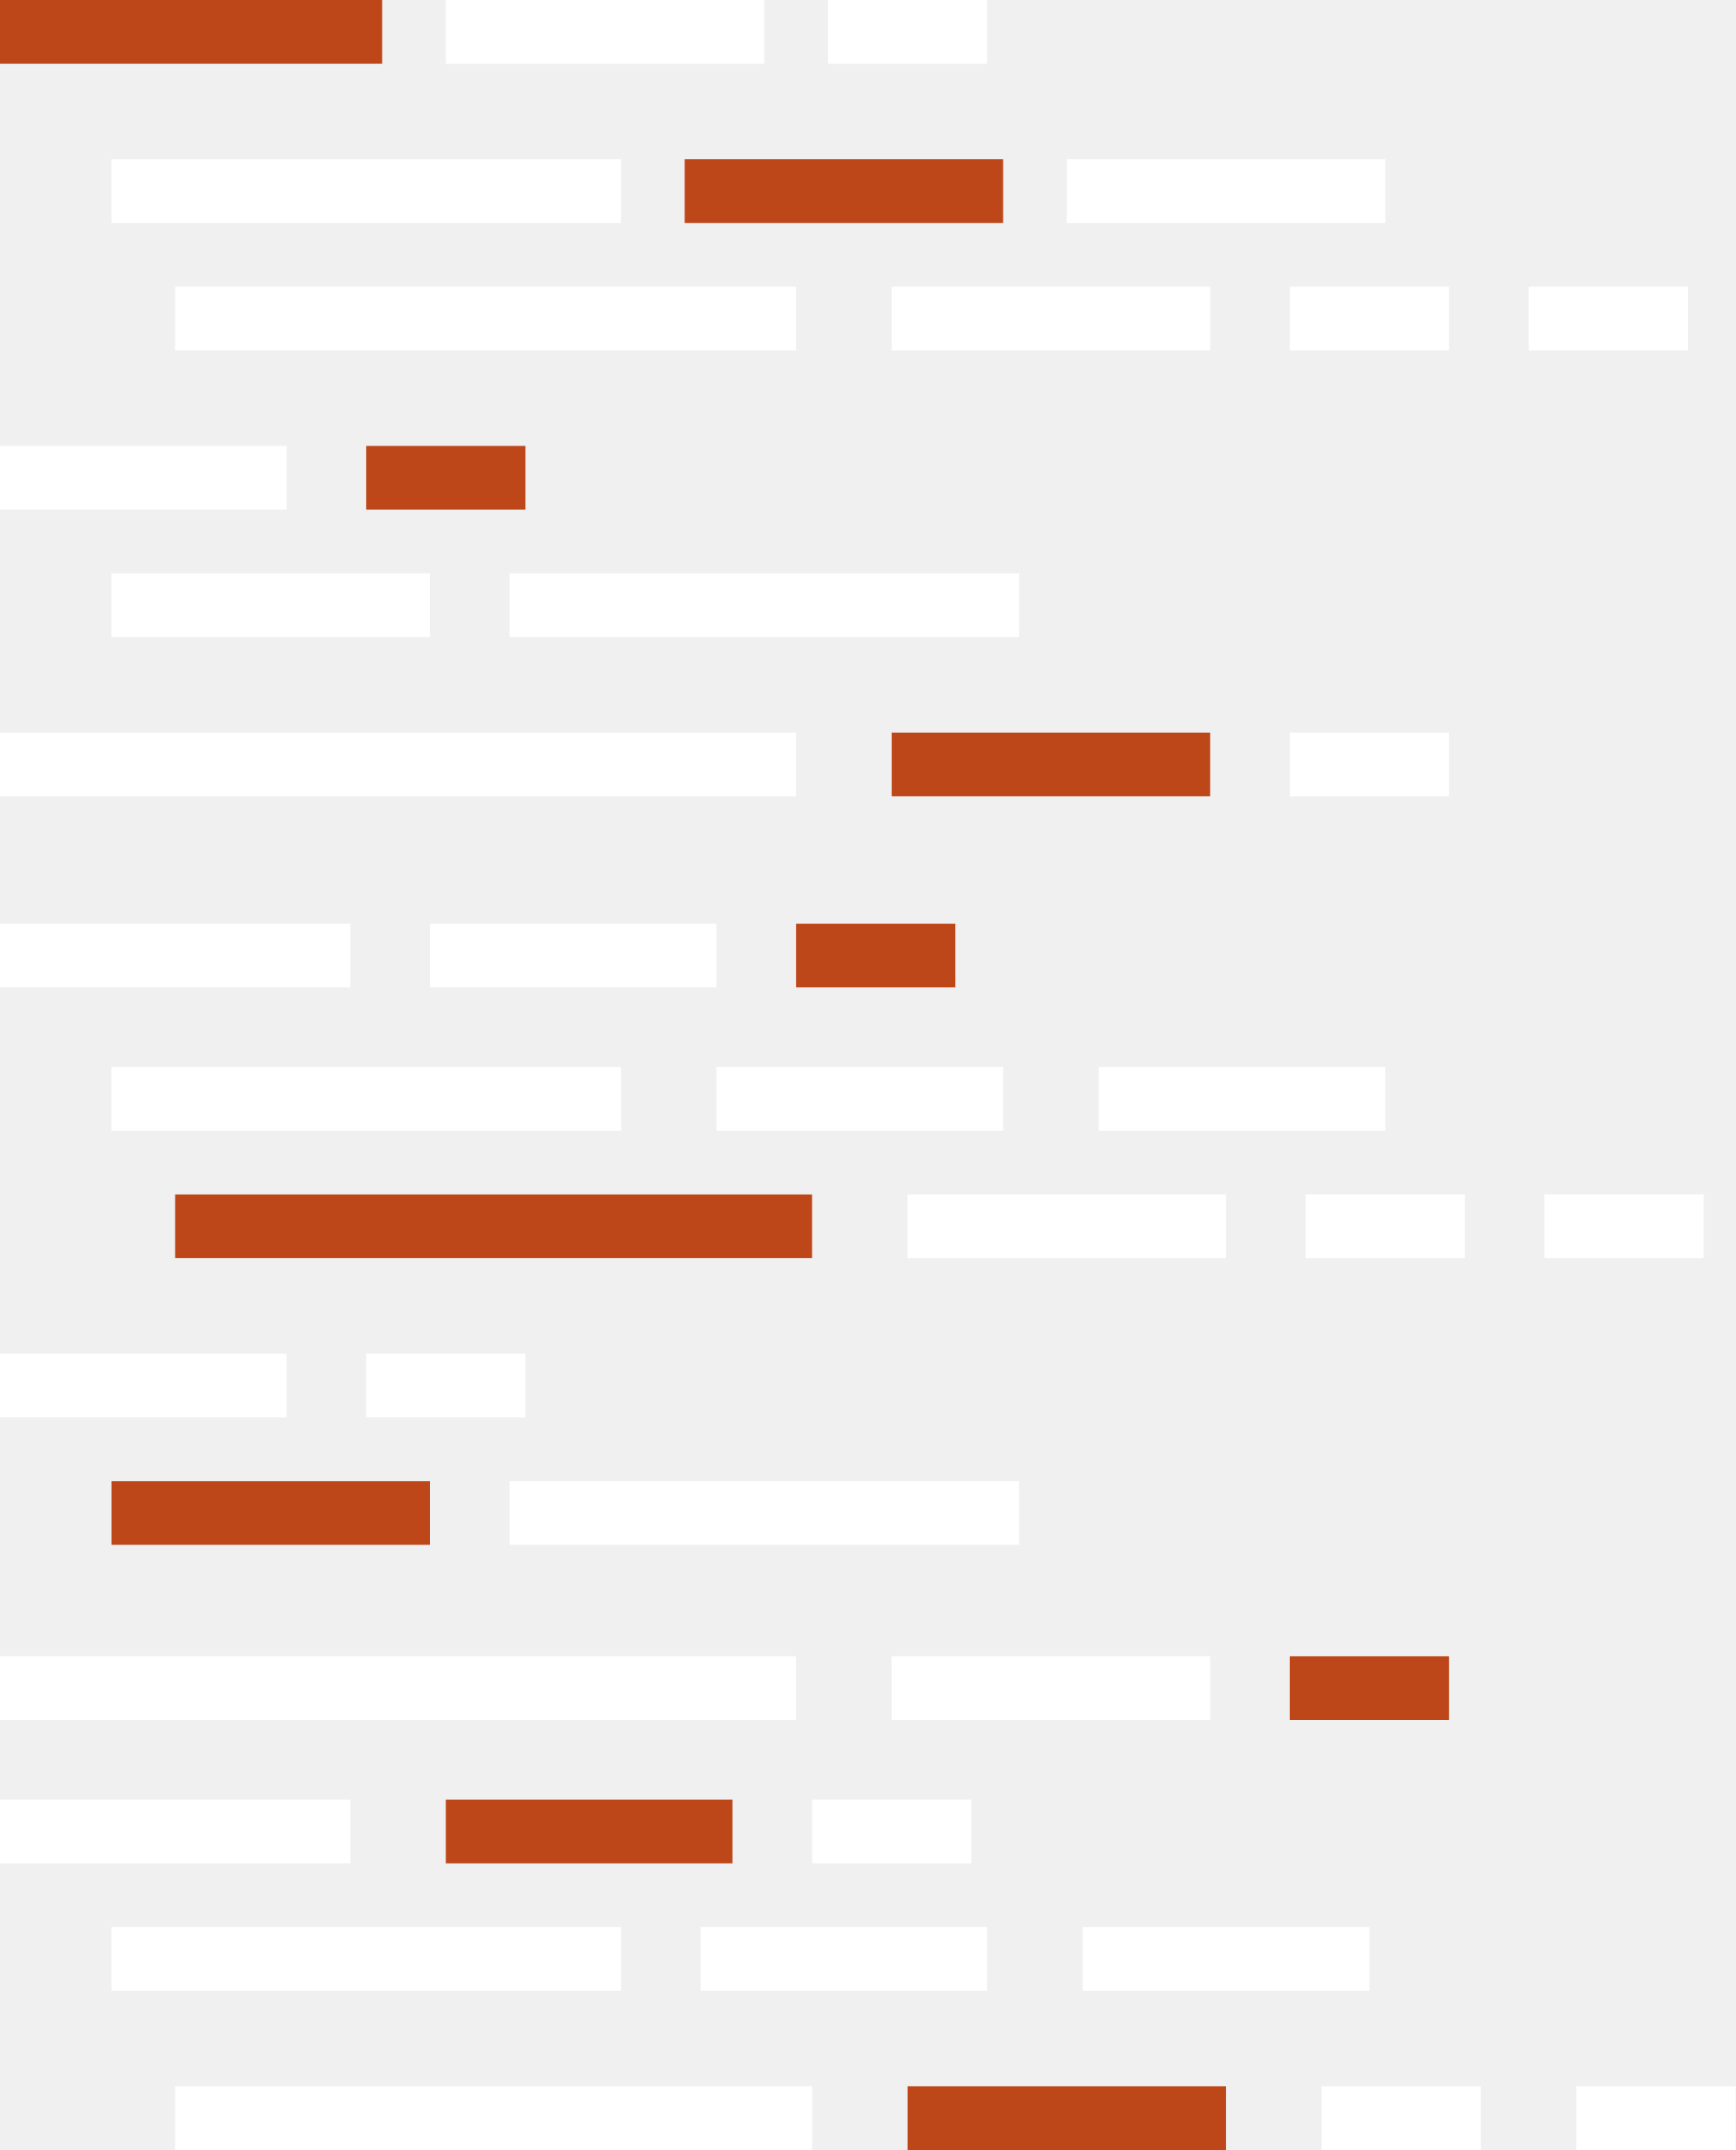
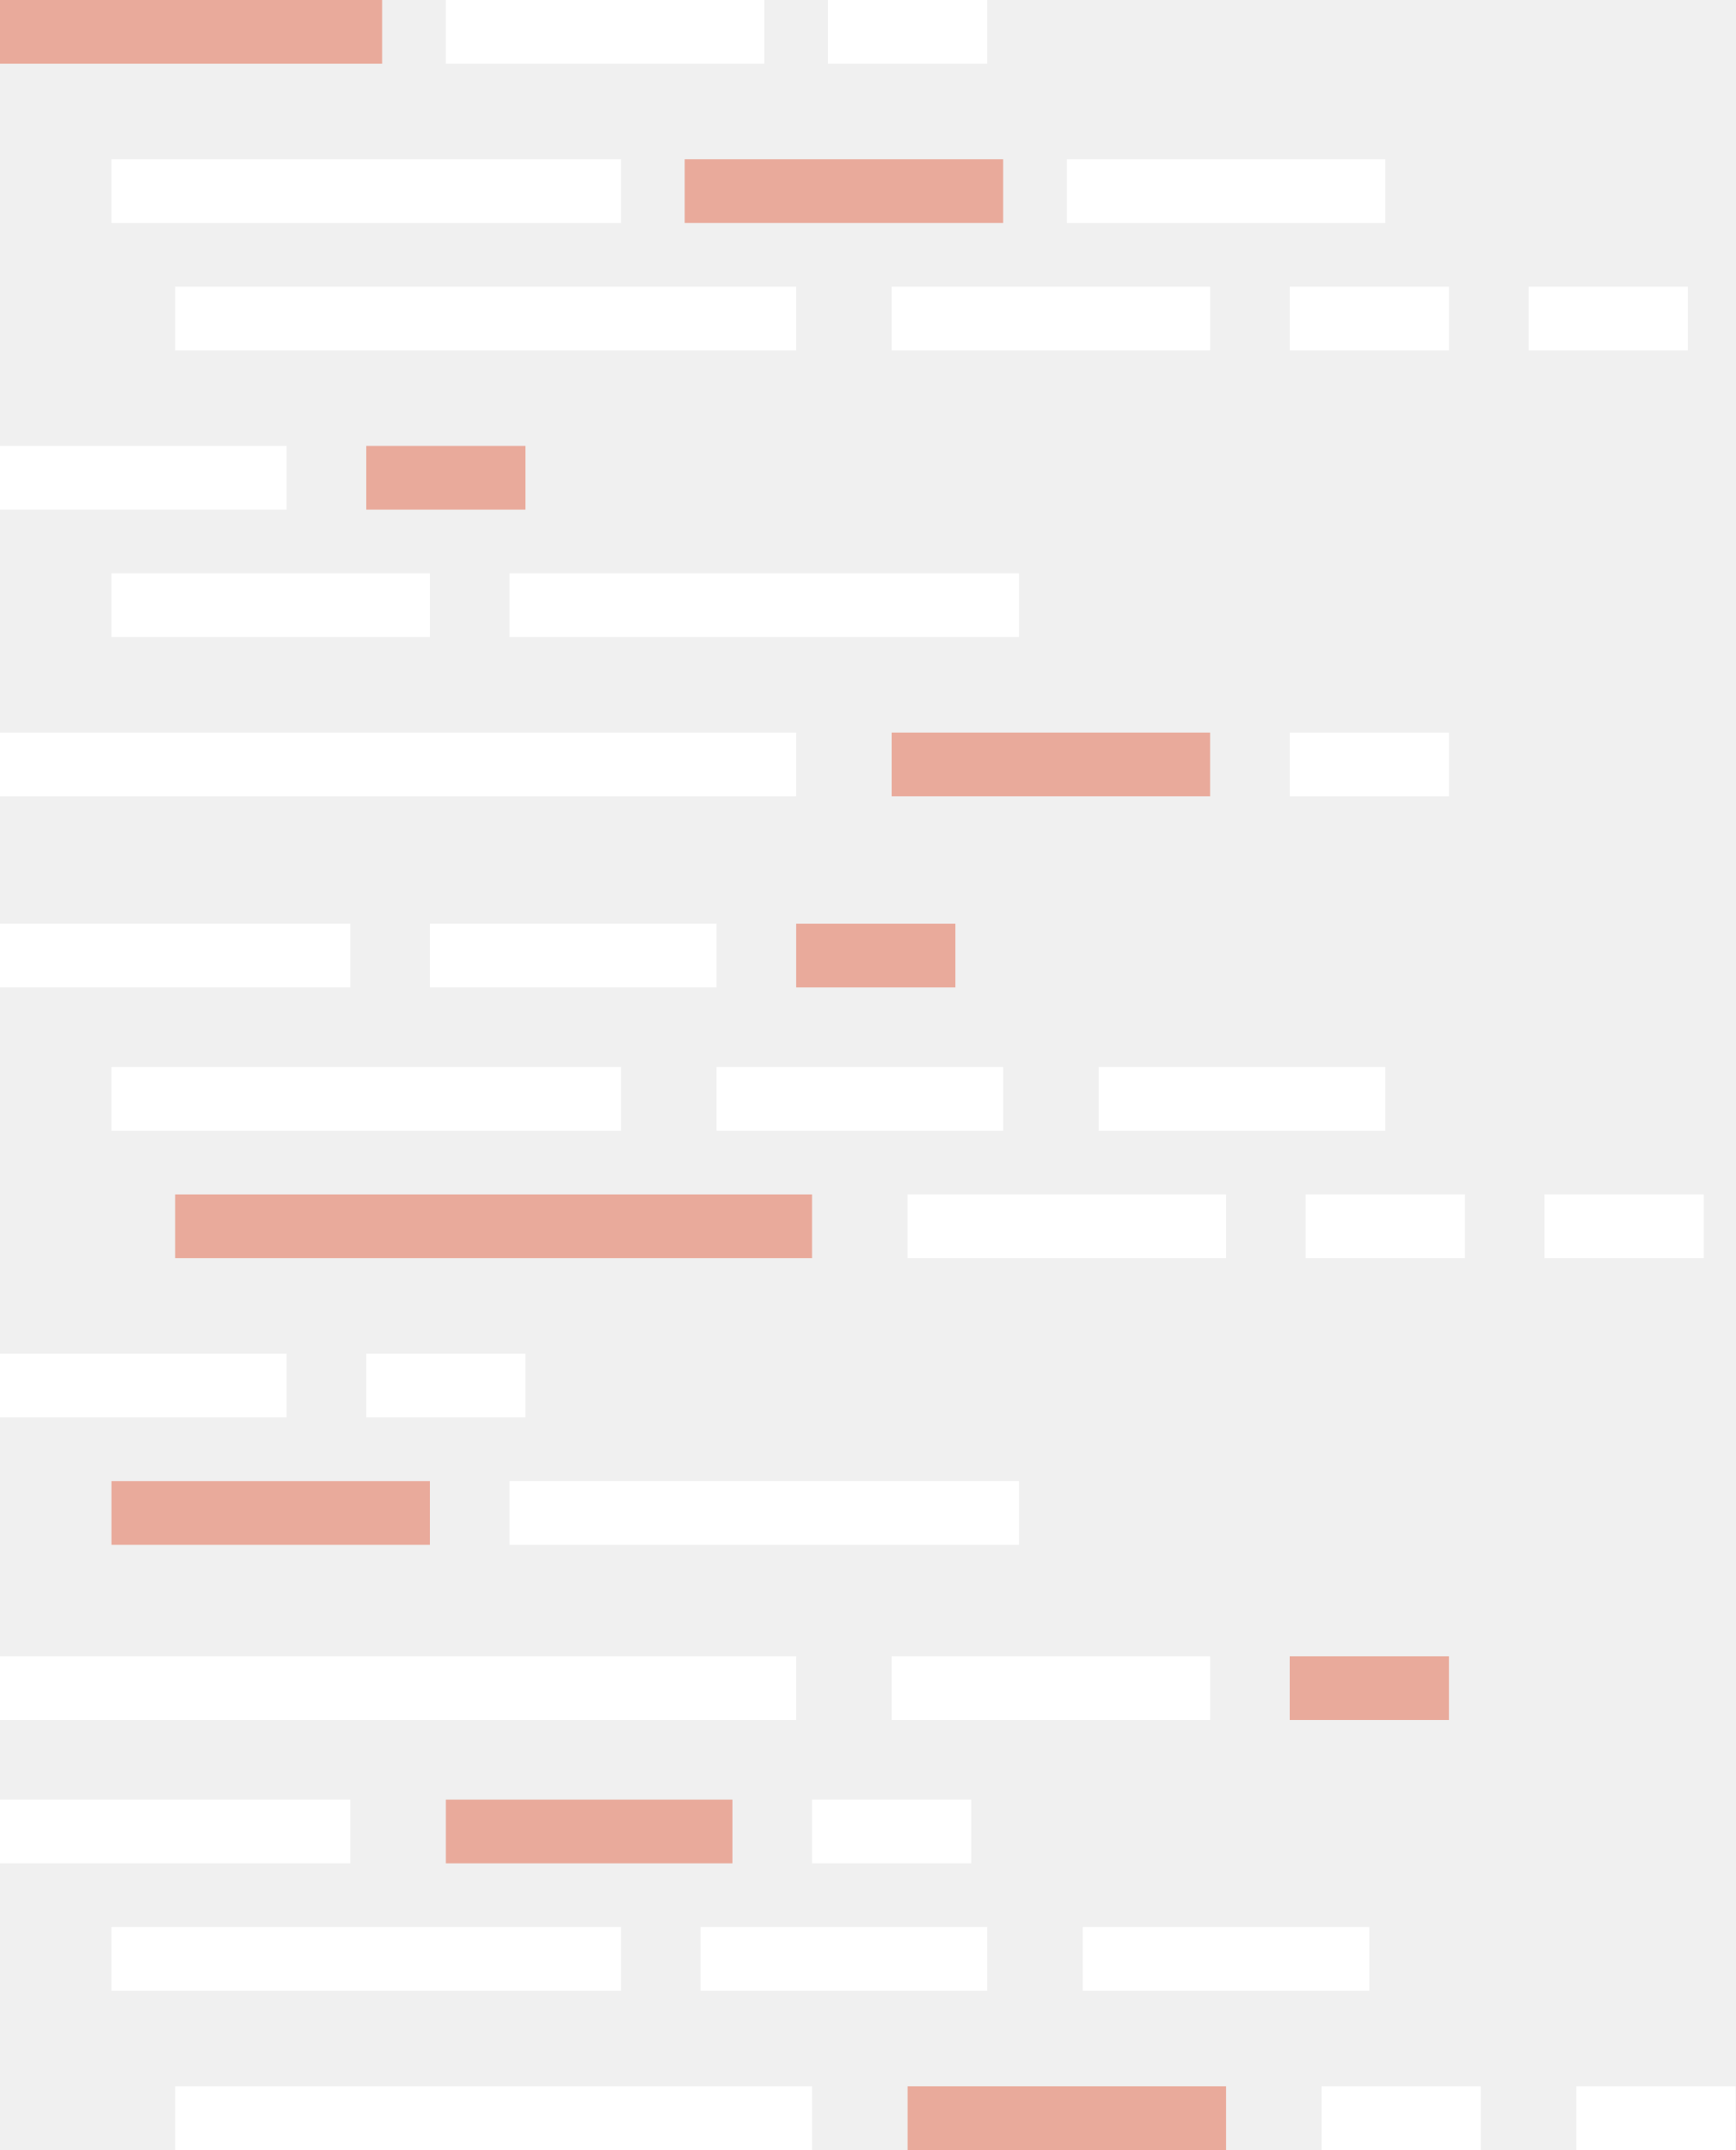
<svg xmlns="http://www.w3.org/2000/svg" width="109px" height="135px" viewBox="0 0 109 135" version="1.1">
  <defs />
  <g id="Desktop-HD" stroke="none" stroke-width="1" fill="none" fill-rule="evenodd" transform="translate(-488, -1265)">
    <g id="Group-7" transform="translate(0, 717)">
      <g id="Group-2" transform="translate(488, 548)">
-         <rect id="Rectangle-5" fill="#BE471A" x="0" y="0" width="24" height="4" />
+         <rect id="Rectangle-5" fill="#E9AA9B" x="0" y="0" width="24" height="4" />
        <rect id="Rectangle-5-Copy-3" class="color-fill" fill="#FFFFFF" x="7" y="10" width="32" height="4" />
        <rect id="Rectangle-5-Copy-13" class="color-fill" fill="#FFFFFF" x="32" y="36" width="32" height="4" />
        <rect id="Rectangle-5-Copy-20" class="color-fill" fill="#FFFFFF" x="7" y="67" width="32" height="4" />
        <rect id="Rectangle-5-Copy-37" class="color-fill" fill="#FFFFFF" x="7" y="121" width="32" height="4" />
        <rect id="Rectangle-5-Copy-30" class="color-fill" fill="#FFFFFF" x="32" y="93" width="32" height="4" />
        <rect id="Rectangle-5-Copy-6" class="color-fill" fill="#FFFFFF" x="11" y="18" width="39" height="4" />
-         <rect id="Rectangle-5-Copy-23" fill="#BE471A" x="11" y="75" width="40" height="4" />
+         <rect id="Rectangle-5-Copy-23" fill="#E9AA9B" x="11" y="75" width="40" height="4" />
        <rect id="Rectangle-5-Copy-41" class="color-fill" fill="#FFFFFF" x="11" y="131" width="40" height="4" />
        <rect id="Rectangle-5-Copy-14" class="color-fill" fill="#FFFFFF" x="0" y="46" width="50" height="4" />
        <rect id="Rectangle-5-Copy-31" class="color-fill" fill="#FFFFFF" x="0" y="104" width="50" height="4" />
        <rect id="Rectangle-5-Copy" class="color-fill" fill="#FFFFFF" x="28" y="0" width="20" height="4" />
        <rect id="Rectangle-5-Copy-12" class="color-fill" fill="#FFFFFF" x="7" y="36" width="20" height="4" />
        <rect id="Rectangle-5-Copy-17" class="color-fill" fill="#FFFFFF" x="0" y="58" width="22" height="4" />
-         <rect id="Rectangle-5-Copy-4" fill="#BE471A" x="43" y="10" width="20" height="4" />
+         <rect id="Rectangle-5-Copy-4" fill="#E9AA9B" x="43" y="10" width="20" height="4" />
        <rect id="Rectangle-5-Copy-7" class="color-fill" fill="#FFFFFF" x="56" y="18" width="20" height="4" />
-         <rect id="Rectangle-5-Copy-15" fill="#BE471A" x="56" y="46" width="20" height="4" />
+         <rect id="Rectangle-5-Copy-15" fill="#E9AA9B" x="56" y="46" width="20" height="4" />
        <rect id="Rectangle-5-Copy-24" class="color-fill" fill="#FFFFFF" x="57" y="75" width="20" height="4" />
-         <rect id="Rectangle-5-Copy-40" fill="#BE471A" x="57" y="131" width="20" height="4" />
-         <rect id="Rectangle-5-Copy-29" fill="#BE471A" x="7" y="93" width="20" height="4" />
+         <rect id="Rectangle-5-Copy-40" fill="#E9AA9B" x="57" y="131" width="20" height="4" />
+         <rect id="Rectangle-5-Copy-29" fill="#E9AA9B" x="7" y="93" width="20" height="4" />
        <rect id="Rectangle-5-Copy-34" class="color-fill" fill="#FFFFFF" x="0" y="113" width="22" height="4" />
        <rect id="Rectangle-5-Copy-32" class="color-fill" fill="#FFFFFF" x="56" y="104" width="20" height="4" />
        <rect id="Rectangle-5-Copy-18" class="color-fill" fill="#FFFFFF" x="27" y="58" width="18" height="4" />
-         <rect id="Rectangle-5-Copy-35" fill="#BE471A" x="28" y="113" width="18" height="4" />
+         <rect id="Rectangle-5-Copy-35" fill="#E9AA9B" x="28" y="113" width="18" height="4" />
        <rect id="Rectangle-5-Copy-28" class="color-fill" fill="#FFFFFF" x="0" y="85" width="18" height="4" />
        <rect id="Rectangle-5-Copy-21" class="color-fill" fill="#FFFFFF" x="45" y="67" width="18" height="4" />
        <rect id="Rectangle-5-Copy-38" class="color-fill" fill="#FFFFFF" x="44" y="121" width="18" height="4" />
        <rect id="Rectangle-5-Copy-39" class="color-fill" fill="#FFFFFF" x="68" y="121" width="18" height="4" />
        <rect id="Rectangle-5-Copy-22" class="color-fill" fill="#FFFFFF" x="69" y="67" width="18" height="4" />
        <rect id="Rectangle-5-Copy-10" class="color-fill" fill="#FFFFFF" x="0" y="28" width="18" height="4" />
        <rect id="Rectangle-5-Copy-5" class="color-fill" fill="#FFFFFF" x="67" y="10" width="20" height="4" />
        <rect id="Rectangle-5-Copy-2" class="color-fill" fill="#FFFFFF" x="52" y="0" width="10" height="4" />
        <rect id="Rectangle-5-Copy-8" class="color-fill" fill="#FFFFFF" x="81" y="18" width="10" height="4" />
        <rect id="Rectangle-5-Copy-16" class="color-fill" fill="#FFFFFF" x="81" y="46" width="10" height="4" />
        <rect id="Rectangle-5-Copy-25" class="color-fill" fill="#FFFFFF" x="82" y="75" width="10" height="4" />
        <rect id="Rectangle-5-Copy-26" class="color-fill" fill="#FFFFFF" x="97" y="75" width="10" height="4" />
-         <rect id="Rectangle-5-Copy-19" fill="#BE471A" x="50" y="58" width="10" height="4" />
+         <rect id="Rectangle-5-Copy-19" fill="#E9AA9B" x="50" y="58" width="10" height="4" />
        <rect id="Rectangle-5-Copy-27" class="color-fill" fill="#FFFFFF" x="23" y="85" width="10" height="4" />
-         <rect id="Rectangle-5-Copy-33" fill="#BE471A" x="81" y="104" width="10" height="4" />
+         <rect id="Rectangle-5-Copy-33" fill="#E9AA9B" x="81" y="104" width="10" height="4" />
        <rect id="Rectangle-5-Copy-36" class="color-fill" fill="#FFFFFF" x="51" y="113" width="10" height="4" />
        <rect id="Rectangle-5-Copy-42" class="color-fill" fill="#FFFFFF" x="83" y="131" width="10" height="4" />
        <rect id="Rectangle-5-Copy-43" class="color-fill" fill="#FFFFFF" x="99" y="131" width="10" height="4" />
-         <rect id="Rectangle-5-Copy-11" fill="#BE471A" x="23" y="28" width="10" height="4" />
+         <rect id="Rectangle-5-Copy-11" fill="#E9AA9B" x="23" y="28" width="10" height="4" />
        <rect id="Rectangle-5-Copy-9" class="color-fill" fill="#FFFFFF" x="96" y="18" width="10" height="4" />
      </g>
    </g>
  </g>
</svg>
